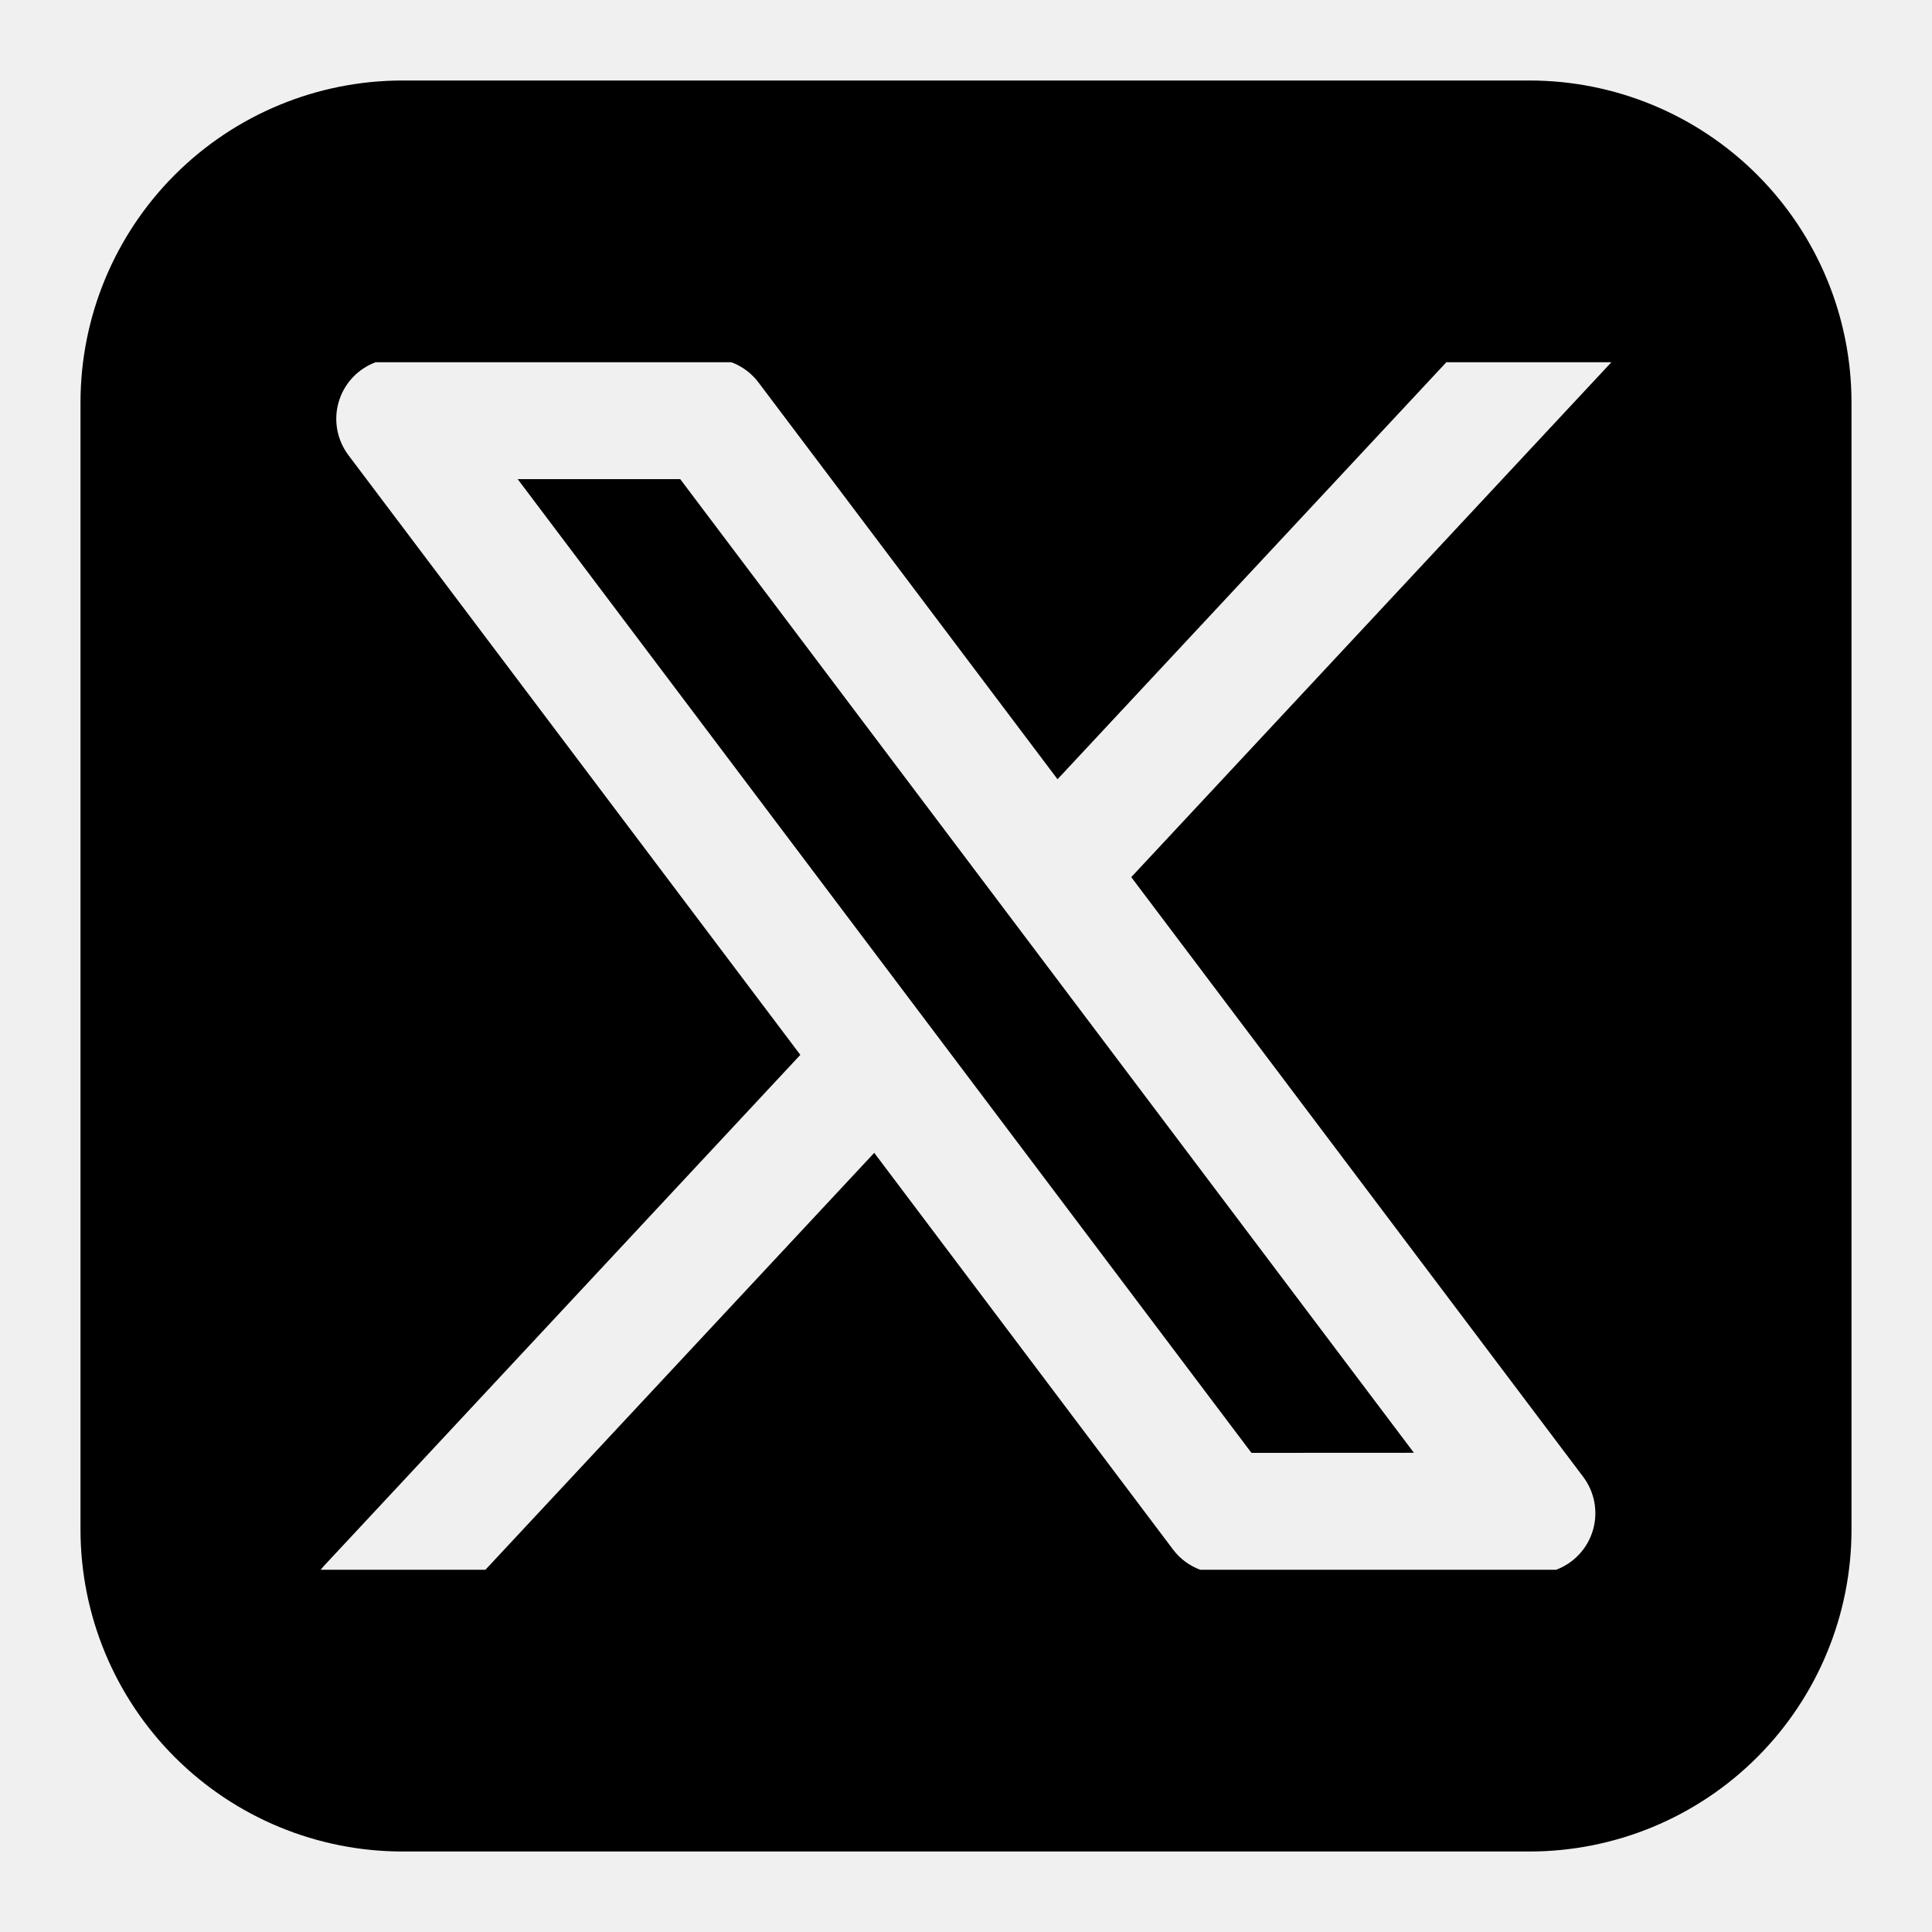
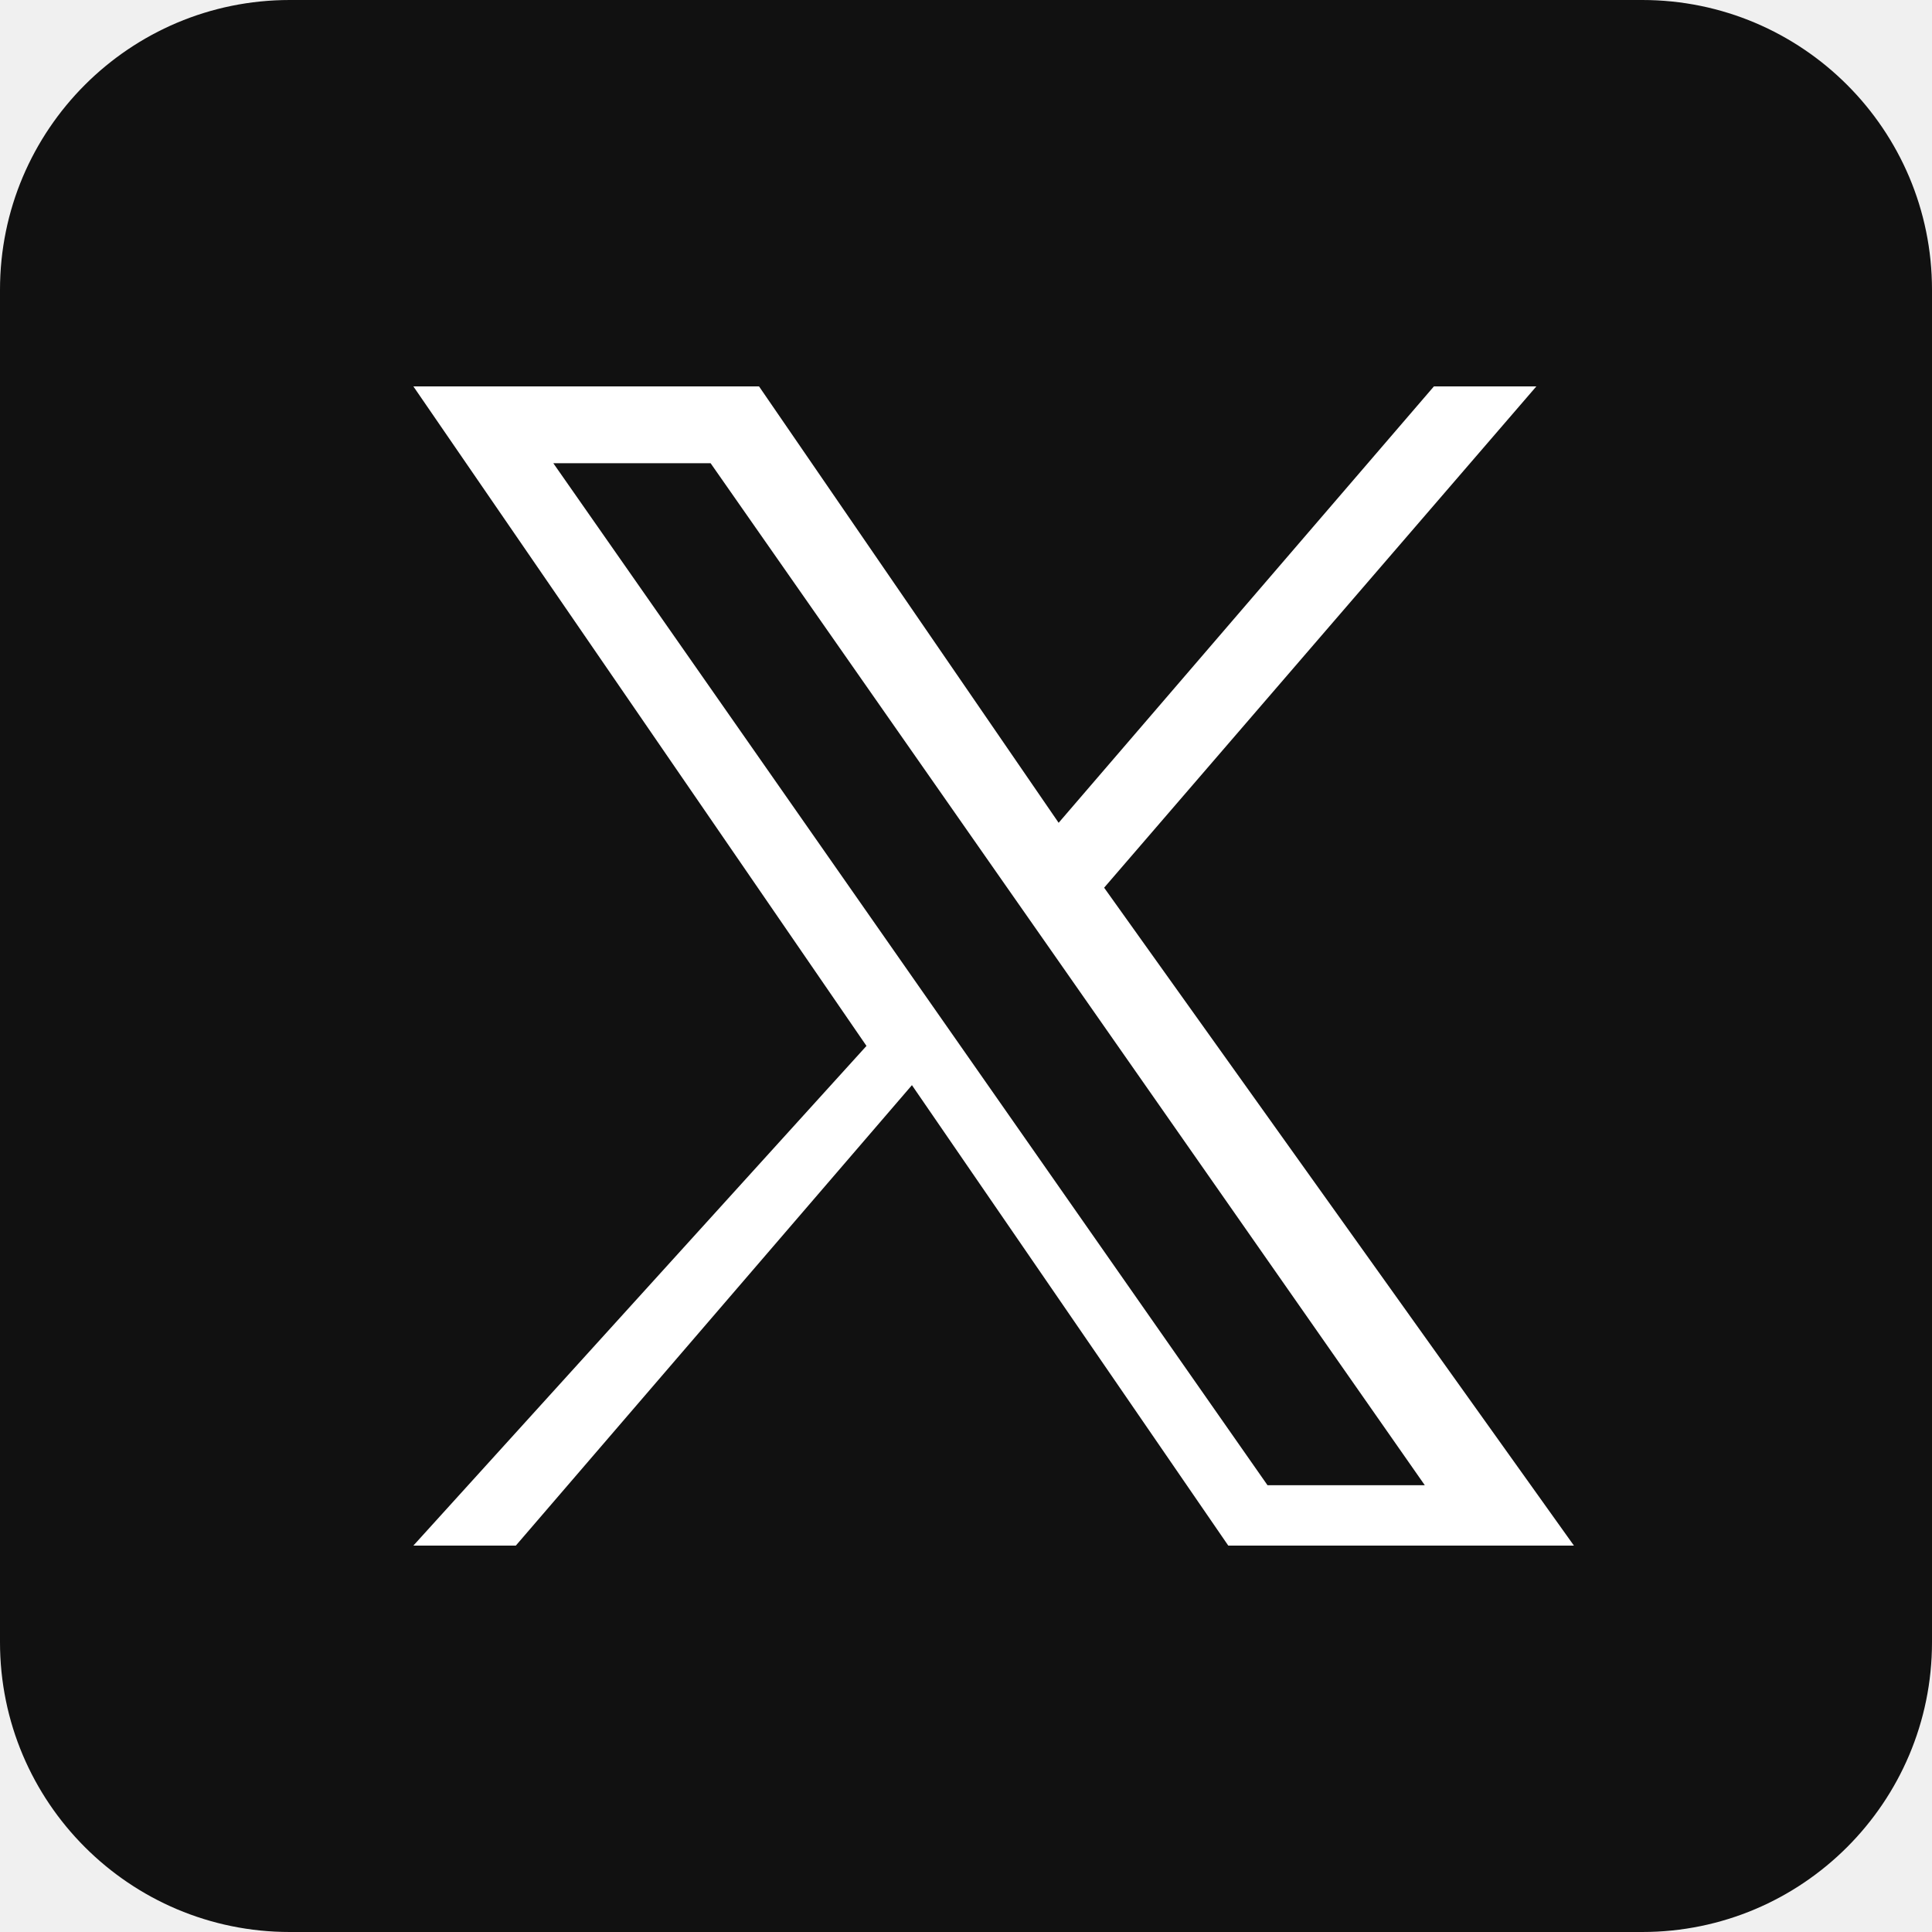
- <svg xmlns="http://www.w3.org/2000/svg" width="573" height="573" viewBox="0 0 573 573" fill="none">
-   <path fill-rule="evenodd" clip-rule="evenodd" d="M119.375 23.875C94.047 23.875 69.756 33.937 51.846 51.846C33.937 69.756 23.875 94.047 23.875 119.375V453.625C23.875 478.953 33.937 503.244 51.846 521.154C69.756 539.063 94.047 549.125 119.375 549.125H453.625C478.953 549.125 503.244 539.063 521.154 521.154C539.063 503.244 549.125 478.953 549.125 453.625V119.375C549.125 94.047 539.063 69.756 521.154 51.846C503.244 33.937 478.953 23.875 453.625 23.875H119.375ZM111.401 107.438C108.787 108.409 106.437 109.977 104.536 112.017C102.636 114.057 101.238 116.513 100.454 119.189C99.67 121.865 99.522 124.687 100.022 127.43C100.521 130.173 101.654 132.761 103.331 134.989L237.365 312.858L96.145 464.345L95.094 465.563H143.966L259.283 341.914L347.907 459.57C349.963 462.293 352.754 464.372 355.952 465.563H461.528C464.137 464.586 466.483 463.014 468.378 460.972C470.274 458.929 471.666 456.473 472.445 453.798C473.224 451.122 473.368 448.302 472.865 445.562C472.363 442.821 471.227 440.235 469.55 438.011L335.515 260.142L477.906 107.438H428.962L313.646 231.11L224.974 113.454C222.921 110.722 220.129 108.634 216.928 107.438H111.401ZM371.161 430.896L153.54 142.104H201.744L419.341 430.872L371.161 430.896Z" fill="black" />
+ <svg xmlns="http://www.w3.org/2000/svg" width="80" height="80" viewBox="0 0 80 80" role="img" aria-label="X">
+   <rect x="0" y="0" width="80" height="80" rx="12" fill="#111111" />
+   <path fill="#ffffff" d="M45.72 36.757 63.617 16h-4.242L43.836 34.07 31.43 16H17.117l18.762 27.309L17.117 64h4.242l16.402-19.066L50.86 64h14.313L45.719 36.757zm-5.808 6.754-1.9-2.718L22.911 19.18h6.513l12.212 17.478 1.901 2.718L58.998 61.5h-6.513l-12.573-17.989z" />
</svg>
